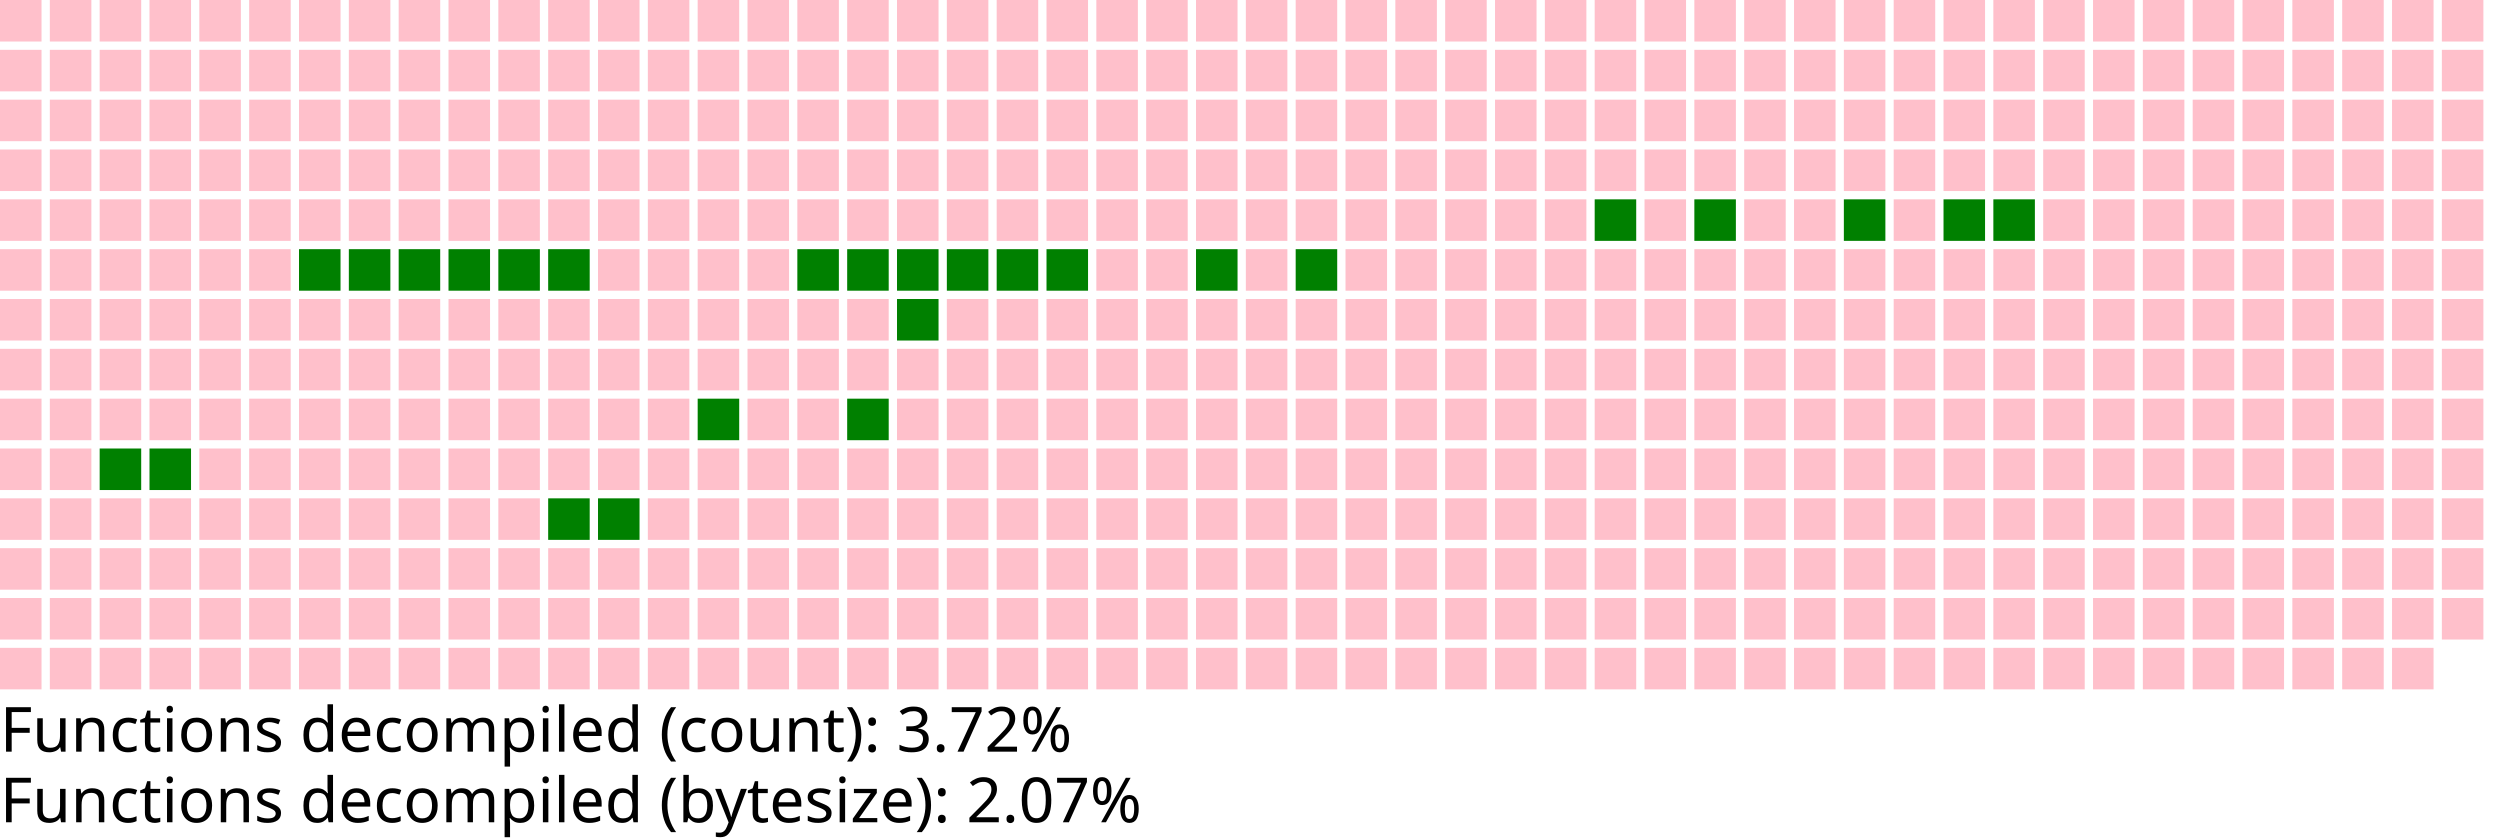
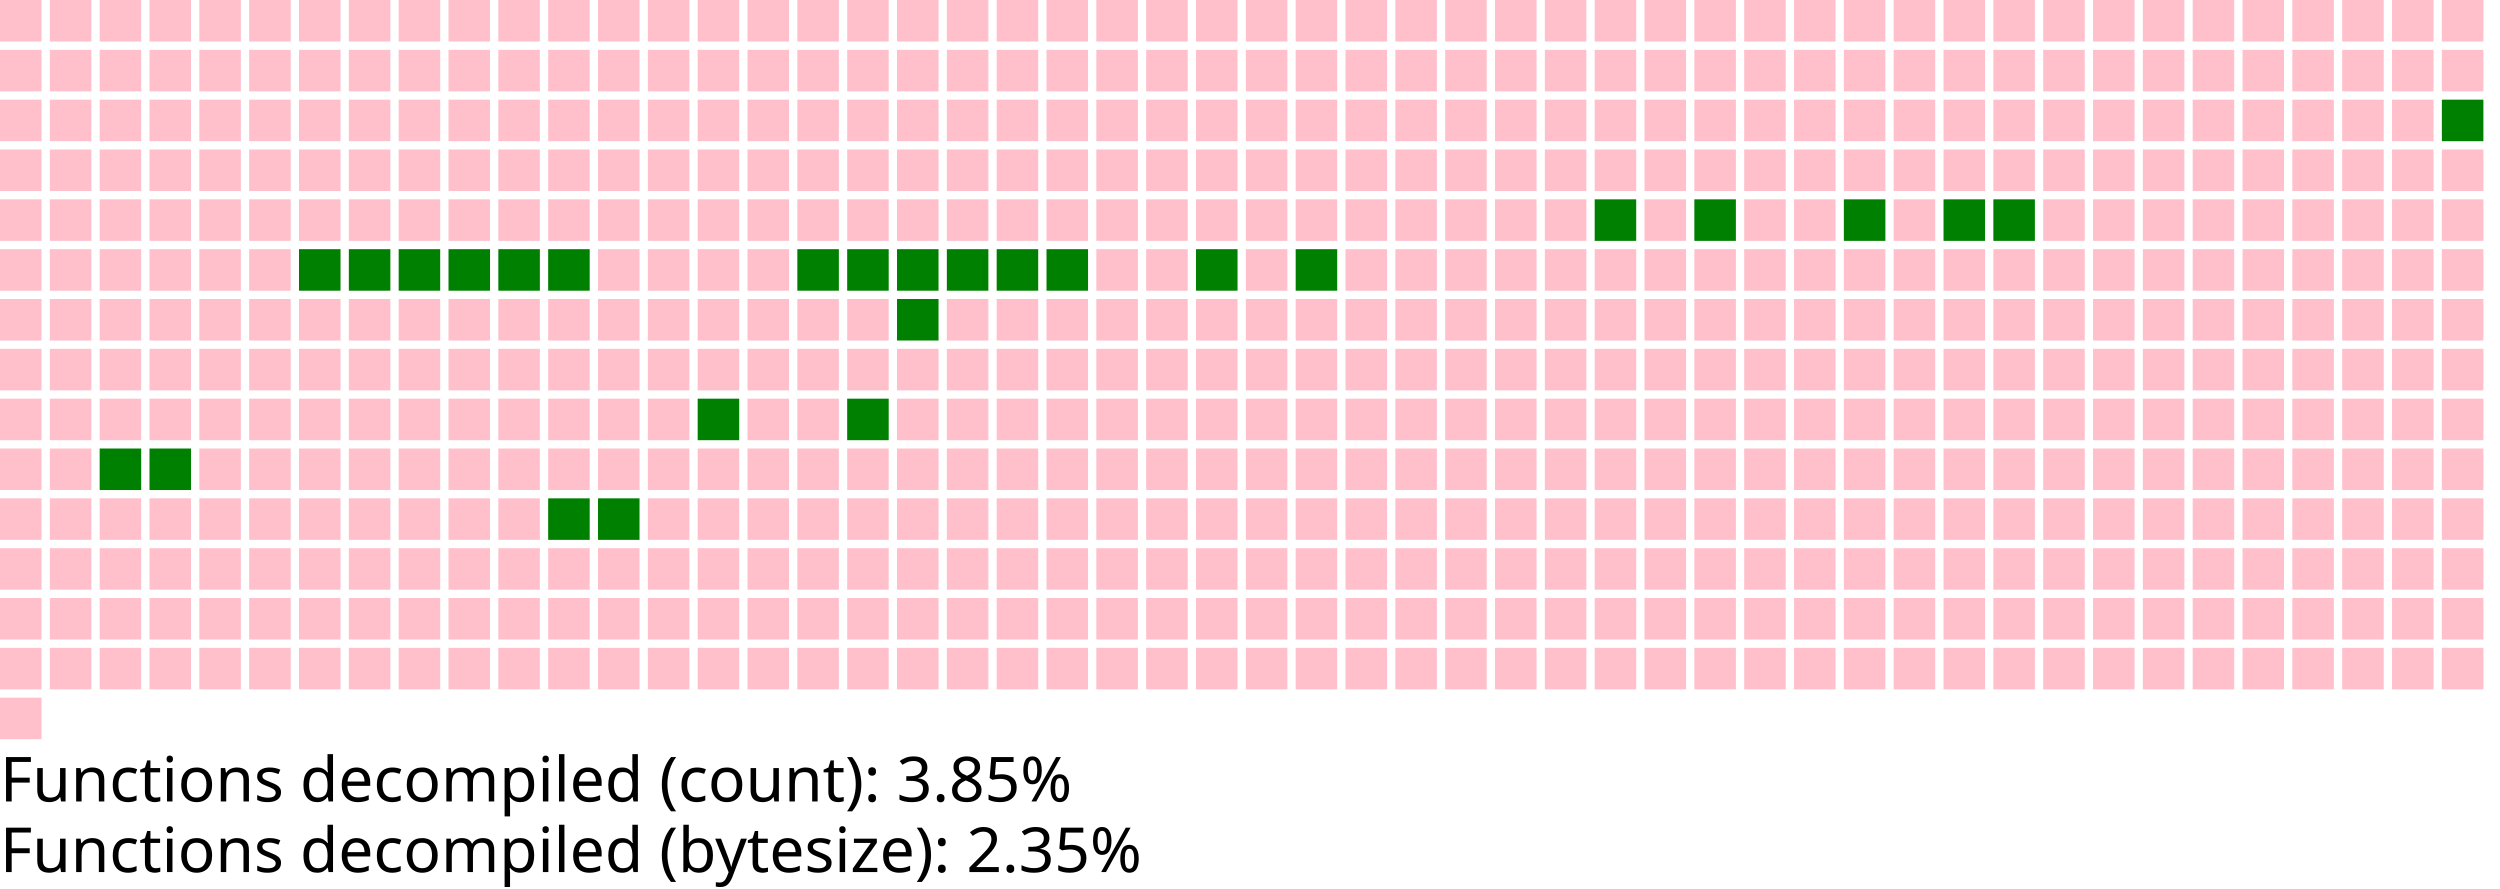
- <svg xmlns="http://www.w3.org/2000/svg" version="1.1" width="602" height="202">
+ <svg xmlns="http://www.w3.org/2000/svg" version="1.1" width="602" height="214">
  <rect width="10" height="10" x="0" y="0" fill="pink" />
  <rect width="10" height="10" x="12" y="0" fill="pink" />
  <rect width="10" height="10" x="24" y="0" fill="pink" />
  <rect width="10" height="10" x="36" y="0" fill="pink" />
  <rect width="10" height="10" x="48" y="0" fill="pink" />
  <rect width="10" height="10" x="60" y="0" fill="pink" />
  <rect width="10" height="10" x="72" y="0" fill="pink" />
  <rect width="10" height="10" x="84" y="0" fill="pink" />
  <rect width="10" height="10" x="96" y="0" fill="pink" />
  <rect width="10" height="10" x="108" y="0" fill="pink" />
  <rect width="10" height="10" x="120" y="0" fill="pink" />
  <rect width="10" height="10" x="132" y="0" fill="pink" />
  <rect width="10" height="10" x="144" y="0" fill="pink" />
  <rect width="10" height="10" x="156" y="0" fill="pink" />
  <rect width="10" height="10" x="168" y="0" fill="pink" />
  <rect width="10" height="10" x="180" y="0" fill="pink" />
  <rect width="10" height="10" x="192" y="0" fill="pink" />
  <rect width="10" height="10" x="204" y="0" fill="pink" />
  <rect width="10" height="10" x="216" y="0" fill="pink" />
  <rect width="10" height="10" x="228" y="0" fill="pink" />
  <rect width="10" height="10" x="240" y="0" fill="pink" />
  <rect width="10" height="10" x="252" y="0" fill="pink" />
  <rect width="10" height="10" x="264" y="0" fill="pink" />
  <rect width="10" height="10" x="276" y="0" fill="pink" />
  <rect width="10" height="10" x="288" y="0" fill="pink" />
  <rect width="10" height="10" x="300" y="0" fill="pink" />
  <rect width="10" height="10" x="312" y="0" fill="pink" />
  <rect width="10" height="10" x="324" y="0" fill="pink" />
  <rect width="10" height="10" x="336" y="0" fill="pink" />
  <rect width="10" height="10" x="348" y="0" fill="pink" />
  <rect width="10" height="10" x="360" y="0" fill="pink" />
  <rect width="10" height="10" x="372" y="0" fill="pink" />
  <rect width="10" height="10" x="384" y="0" fill="pink" />
  <rect width="10" height="10" x="396" y="0" fill="pink" />
  <rect width="10" height="10" x="408" y="0" fill="pink" />
  <rect width="10" height="10" x="420" y="0" fill="pink" />
  <rect width="10" height="10" x="432" y="0" fill="pink" />
  <rect width="10" height="10" x="444" y="0" fill="pink" />
  <rect width="10" height="10" x="456" y="0" fill="pink" />
  <rect width="10" height="10" x="468" y="0" fill="pink" />
  <rect width="10" height="10" x="480" y="0" fill="pink" />
  <rect width="10" height="10" x="492" y="0" fill="pink" />
  <rect width="10" height="10" x="504" y="0" fill="pink" />
  <rect width="10" height="10" x="516" y="0" fill="pink" />
  <rect width="10" height="10" x="528" y="0" fill="pink" />
  <rect width="10" height="10" x="540" y="0" fill="pink" />
  <rect width="10" height="10" x="552" y="0" fill="pink" />
  <rect width="10" height="10" x="564" y="0" fill="pink" />
  <rect width="10" height="10" x="576" y="0" fill="pink" />
  <rect width="10" height="10" x="588" y="0" fill="pink" />
  <rect width="10" height="10" x="0" y="12" fill="pink" />
  <rect width="10" height="10" x="12" y="12" fill="pink" />
  <rect width="10" height="10" x="24" y="12" fill="pink" />
  <rect width="10" height="10" x="36" y="12" fill="pink" />
  <rect width="10" height="10" x="48" y="12" fill="pink" />
  <rect width="10" height="10" x="60" y="12" fill="pink" />
  <rect width="10" height="10" x="72" y="12" fill="pink" />
  <rect width="10" height="10" x="84" y="12" fill="pink" />
  <rect width="10" height="10" x="96" y="12" fill="pink" />
  <rect width="10" height="10" x="108" y="12" fill="pink" />
  <rect width="10" height="10" x="120" y="12" fill="pink" />
  <rect width="10" height="10" x="132" y="12" fill="pink" />
  <rect width="10" height="10" x="144" y="12" fill="pink" />
  <rect width="10" height="10" x="156" y="12" fill="pink" />
  <rect width="10" height="10" x="168" y="12" fill="pink" />
  <rect width="10" height="10" x="180" y="12" fill="pink" />
  <rect width="10" height="10" x="192" y="12" fill="pink" />
  <rect width="10" height="10" x="204" y="12" fill="pink" />
  <rect width="10" height="10" x="216" y="12" fill="pink" />
  <rect width="10" height="10" x="228" y="12" fill="pink" />
  <rect width="10" height="10" x="240" y="12" fill="pink" />
  <rect width="10" height="10" x="252" y="12" fill="pink" />
  <rect width="10" height="10" x="264" y="12" fill="pink" />
  <rect width="10" height="10" x="276" y="12" fill="pink" />
  <rect width="10" height="10" x="288" y="12" fill="pink" />
  <rect width="10" height="10" x="300" y="12" fill="pink" />
  <rect width="10" height="10" x="312" y="12" fill="pink" />
  <rect width="10" height="10" x="324" y="12" fill="pink" />
  <rect width="10" height="10" x="336" y="12" fill="pink" />
  <rect width="10" height="10" x="348" y="12" fill="pink" />
  <rect width="10" height="10" x="360" y="12" fill="pink" />
  <rect width="10" height="10" x="372" y="12" fill="pink" />
  <rect width="10" height="10" x="384" y="12" fill="pink" />
  <rect width="10" height="10" x="396" y="12" fill="pink" />
  <rect width="10" height="10" x="408" y="12" fill="pink" />
  <rect width="10" height="10" x="420" y="12" fill="pink" />
  <rect width="10" height="10" x="432" y="12" fill="pink" />
  <rect width="10" height="10" x="444" y="12" fill="pink" />
  <rect width="10" height="10" x="456" y="12" fill="pink" />
  <rect width="10" height="10" x="468" y="12" fill="pink" />
  <rect width="10" height="10" x="480" y="12" fill="pink" />
  <rect width="10" height="10" x="492" y="12" fill="pink" />
  <rect width="10" height="10" x="504" y="12" fill="pink" />
  <rect width="10" height="10" x="516" y="12" fill="pink" />
  <rect width="10" height="10" x="528" y="12" fill="pink" />
  <rect width="10" height="10" x="540" y="12" fill="pink" />
  <rect width="10" height="10" x="552" y="12" fill="pink" />
  <rect width="10" height="10" x="564" y="12" fill="pink" />
  <rect width="10" height="10" x="576" y="12" fill="pink" />
  <rect width="10" height="10" x="588" y="12" fill="pink" />
  <rect width="10" height="10" x="0" y="24" fill="pink" />
  <rect width="10" height="10" x="12" y="24" fill="pink" />
  <rect width="10" height="10" x="24" y="24" fill="pink" />
  <rect width="10" height="10" x="36" y="24" fill="pink" />
  <rect width="10" height="10" x="48" y="24" fill="pink" />
  <rect width="10" height="10" x="60" y="24" fill="pink" />
  <rect width="10" height="10" x="72" y="24" fill="pink" />
  <rect width="10" height="10" x="84" y="24" fill="pink" />
  <rect width="10" height="10" x="96" y="24" fill="pink" />
  <rect width="10" height="10" x="108" y="24" fill="pink" />
  <rect width="10" height="10" x="120" y="24" fill="pink" />
  <rect width="10" height="10" x="132" y="24" fill="pink" />
  <rect width="10" height="10" x="144" y="24" fill="pink" />
  <rect width="10" height="10" x="156" y="24" fill="pink" />
  <rect width="10" height="10" x="168" y="24" fill="pink" />
  <rect width="10" height="10" x="180" y="24" fill="pink" />
  <rect width="10" height="10" x="192" y="24" fill="pink" />
  <rect width="10" height="10" x="204" y="24" fill="pink" />
  <rect width="10" height="10" x="216" y="24" fill="pink" />
  <rect width="10" height="10" x="228" y="24" fill="pink" />
  <rect width="10" height="10" x="240" y="24" fill="pink" />
  <rect width="10" height="10" x="252" y="24" fill="pink" />
  <rect width="10" height="10" x="264" y="24" fill="pink" />
  <rect width="10" height="10" x="276" y="24" fill="pink" />
  <rect width="10" height="10" x="288" y="24" fill="pink" />
  <rect width="10" height="10" x="300" y="24" fill="pink" />
  <rect width="10" height="10" x="312" y="24" fill="pink" />
  <rect width="10" height="10" x="324" y="24" fill="pink" />
  <rect width="10" height="10" x="336" y="24" fill="pink" />
  <rect width="10" height="10" x="348" y="24" fill="pink" />
  <rect width="10" height="10" x="360" y="24" fill="pink" />
  <rect width="10" height="10" x="372" y="24" fill="pink" />
  <rect width="10" height="10" x="384" y="24" fill="pink" />
  <rect width="10" height="10" x="396" y="24" fill="pink" />
  <rect width="10" height="10" x="408" y="24" fill="pink" />
  <rect width="10" height="10" x="420" y="24" fill="pink" />
  <rect width="10" height="10" x="432" y="24" fill="pink" />
  <rect width="10" height="10" x="444" y="24" fill="pink" />
  <rect width="10" height="10" x="456" y="24" fill="pink" />
  <rect width="10" height="10" x="468" y="24" fill="pink" />
  <rect width="10" height="10" x="480" y="24" fill="pink" />
  <rect width="10" height="10" x="492" y="24" fill="pink" />
  <rect width="10" height="10" x="504" y="24" fill="pink" />
  <rect width="10" height="10" x="516" y="24" fill="pink" />
  <rect width="10" height="10" x="528" y="24" fill="pink" />
  <rect width="10" height="10" x="540" y="24" fill="pink" />
  <rect width="10" height="10" x="552" y="24" fill="pink" />
  <rect width="10" height="10" x="564" y="24" fill="pink" />
  <rect width="10" height="10" x="576" y="24" fill="pink" />
-   <rect width="10" height="10" x="588" y="24" fill="pink" />
+   <rect width="10" height="10" x="588" y="24" fill="green" />
  <rect width="10" height="10" x="0" y="36" fill="pink" />
  <rect width="10" height="10" x="12" y="36" fill="pink" />
  <rect width="10" height="10" x="24" y="36" fill="pink" />
  <rect width="10" height="10" x="36" y="36" fill="pink" />
  <rect width="10" height="10" x="48" y="36" fill="pink" />
  <rect width="10" height="10" x="60" y="36" fill="pink" />
  <rect width="10" height="10" x="72" y="36" fill="pink" />
  <rect width="10" height="10" x="84" y="36" fill="pink" />
  <rect width="10" height="10" x="96" y="36" fill="pink" />
  <rect width="10" height="10" x="108" y="36" fill="pink" />
  <rect width="10" height="10" x="120" y="36" fill="pink" />
  <rect width="10" height="10" x="132" y="36" fill="pink" />
  <rect width="10" height="10" x="144" y="36" fill="pink" />
  <rect width="10" height="10" x="156" y="36" fill="pink" />
  <rect width="10" height="10" x="168" y="36" fill="pink" />
  <rect width="10" height="10" x="180" y="36" fill="pink" />
  <rect width="10" height="10" x="192" y="36" fill="pink" />
  <rect width="10" height="10" x="204" y="36" fill="pink" />
  <rect width="10" height="10" x="216" y="36" fill="pink" />
  <rect width="10" height="10" x="228" y="36" fill="pink" />
  <rect width="10" height="10" x="240" y="36" fill="pink" />
  <rect width="10" height="10" x="252" y="36" fill="pink" />
  <rect width="10" height="10" x="264" y="36" fill="pink" />
  <rect width="10" height="10" x="276" y="36" fill="pink" />
  <rect width="10" height="10" x="288" y="36" fill="pink" />
  <rect width="10" height="10" x="300" y="36" fill="pink" />
  <rect width="10" height="10" x="312" y="36" fill="pink" />
  <rect width="10" height="10" x="324" y="36" fill="pink" />
  <rect width="10" height="10" x="336" y="36" fill="pink" />
  <rect width="10" height="10" x="348" y="36" fill="pink" />
  <rect width="10" height="10" x="360" y="36" fill="pink" />
  <rect width="10" height="10" x="372" y="36" fill="pink" />
  <rect width="10" height="10" x="384" y="36" fill="pink" />
  <rect width="10" height="10" x="396" y="36" fill="pink" />
  <rect width="10" height="10" x="408" y="36" fill="pink" />
  <rect width="10" height="10" x="420" y="36" fill="pink" />
  <rect width="10" height="10" x="432" y="36" fill="pink" />
  <rect width="10" height="10" x="444" y="36" fill="pink" />
  <rect width="10" height="10" x="456" y="36" fill="pink" />
  <rect width="10" height="10" x="468" y="36" fill="pink" />
  <rect width="10" height="10" x="480" y="36" fill="pink" />
  <rect width="10" height="10" x="492" y="36" fill="pink" />
  <rect width="10" height="10" x="504" y="36" fill="pink" />
  <rect width="10" height="10" x="516" y="36" fill="pink" />
  <rect width="10" height="10" x="528" y="36" fill="pink" />
  <rect width="10" height="10" x="540" y="36" fill="pink" />
  <rect width="10" height="10" x="552" y="36" fill="pink" />
  <rect width="10" height="10" x="564" y="36" fill="pink" />
  <rect width="10" height="10" x="576" y="36" fill="pink" />
  <rect width="10" height="10" x="588" y="36" fill="pink" />
  <rect width="10" height="10" x="0" y="48" fill="pink" />
  <rect width="10" height="10" x="12" y="48" fill="pink" />
  <rect width="10" height="10" x="24" y="48" fill="pink" />
  <rect width="10" height="10" x="36" y="48" fill="pink" />
  <rect width="10" height="10" x="48" y="48" fill="pink" />
  <rect width="10" height="10" x="60" y="48" fill="pink" />
  <rect width="10" height="10" x="72" y="48" fill="pink" />
  <rect width="10" height="10" x="84" y="48" fill="pink" />
  <rect width="10" height="10" x="96" y="48" fill="pink" />
  <rect width="10" height="10" x="108" y="48" fill="pink" />
  <rect width="10" height="10" x="120" y="48" fill="pink" />
  <rect width="10" height="10" x="132" y="48" fill="pink" />
  <rect width="10" height="10" x="144" y="48" fill="pink" />
  <rect width="10" height="10" x="156" y="48" fill="pink" />
  <rect width="10" height="10" x="168" y="48" fill="pink" />
  <rect width="10" height="10" x="180" y="48" fill="pink" />
  <rect width="10" height="10" x="192" y="48" fill="pink" />
  <rect width="10" height="10" x="204" y="48" fill="pink" />
  <rect width="10" height="10" x="216" y="48" fill="pink" />
  <rect width="10" height="10" x="228" y="48" fill="pink" />
  <rect width="10" height="10" x="240" y="48" fill="pink" />
  <rect width="10" height="10" x="252" y="48" fill="pink" />
  <rect width="10" height="10" x="264" y="48" fill="pink" />
  <rect width="10" height="10" x="276" y="48" fill="pink" />
  <rect width="10" height="10" x="288" y="48" fill="pink" />
  <rect width="10" height="10" x="300" y="48" fill="pink" />
  <rect width="10" height="10" x="312" y="48" fill="pink" />
  <rect width="10" height="10" x="324" y="48" fill="pink" />
  <rect width="10" height="10" x="336" y="48" fill="pink" />
  <rect width="10" height="10" x="348" y="48" fill="pink" />
  <rect width="10" height="10" x="360" y="48" fill="pink" />
  <rect width="10" height="10" x="372" y="48" fill="pink" />
  <rect width="10" height="10" x="384" y="48" fill="green" />
  <rect width="10" height="10" x="396" y="48" fill="pink" />
  <rect width="10" height="10" x="408" y="48" fill="green" />
  <rect width="10" height="10" x="420" y="48" fill="pink" />
  <rect width="10" height="10" x="432" y="48" fill="pink" />
  <rect width="10" height="10" x="444" y="48" fill="green" />
  <rect width="10" height="10" x="456" y="48" fill="pink" />
  <rect width="10" height="10" x="468" y="48" fill="green" />
  <rect width="10" height="10" x="480" y="48" fill="green" />
  <rect width="10" height="10" x="492" y="48" fill="pink" />
  <rect width="10" height="10" x="504" y="48" fill="pink" />
  <rect width="10" height="10" x="516" y="48" fill="pink" />
  <rect width="10" height="10" x="528" y="48" fill="pink" />
  <rect width="10" height="10" x="540" y="48" fill="pink" />
  <rect width="10" height="10" x="552" y="48" fill="pink" />
  <rect width="10" height="10" x="564" y="48" fill="pink" />
  <rect width="10" height="10" x="576" y="48" fill="pink" />
  <rect width="10" height="10" x="588" y="48" fill="pink" />
  <rect width="10" height="10" x="0" y="60" fill="pink" />
  <rect width="10" height="10" x="12" y="60" fill="pink" />
  <rect width="10" height="10" x="24" y="60" fill="pink" />
  <rect width="10" height="10" x="36" y="60" fill="pink" />
  <rect width="10" height="10" x="48" y="60" fill="pink" />
  <rect width="10" height="10" x="60" y="60" fill="pink" />
  <rect width="10" height="10" x="72" y="60" fill="green" />
  <rect width="10" height="10" x="84" y="60" fill="green" />
  <rect width="10" height="10" x="96" y="60" fill="green" />
  <rect width="10" height="10" x="108" y="60" fill="green" />
  <rect width="10" height="10" x="120" y="60" fill="green" />
  <rect width="10" height="10" x="132" y="60" fill="green" />
  <rect width="10" height="10" x="144" y="60" fill="pink" />
  <rect width="10" height="10" x="156" y="60" fill="pink" />
  <rect width="10" height="10" x="168" y="60" fill="pink" />
  <rect width="10" height="10" x="180" y="60" fill="pink" />
  <rect width="10" height="10" x="192" y="60" fill="green" />
  <rect width="10" height="10" x="204" y="60" fill="green" />
  <rect width="10" height="10" x="216" y="60" fill="green" />
  <rect width="10" height="10" x="228" y="60" fill="green" />
  <rect width="10" height="10" x="240" y="60" fill="green" />
  <rect width="10" height="10" x="252" y="60" fill="green" />
  <rect width="10" height="10" x="264" y="60" fill="pink" />
  <rect width="10" height="10" x="276" y="60" fill="pink" />
  <rect width="10" height="10" x="288" y="60" fill="green" />
  <rect width="10" height="10" x="300" y="60" fill="pink" />
  <rect width="10" height="10" x="312" y="60" fill="green" />
  <rect width="10" height="10" x="324" y="60" fill="pink" />
  <rect width="10" height="10" x="336" y="60" fill="pink" />
  <rect width="10" height="10" x="348" y="60" fill="pink" />
  <rect width="10" height="10" x="360" y="60" fill="pink" />
  <rect width="10" height="10" x="372" y="60" fill="pink" />
  <rect width="10" height="10" x="384" y="60" fill="pink" />
  <rect width="10" height="10" x="396" y="60" fill="pink" />
  <rect width="10" height="10" x="408" y="60" fill="pink" />
  <rect width="10" height="10" x="420" y="60" fill="pink" />
  <rect width="10" height="10" x="432" y="60" fill="pink" />
  <rect width="10" height="10" x="444" y="60" fill="pink" />
  <rect width="10" height="10" x="456" y="60" fill="pink" />
  <rect width="10" height="10" x="468" y="60" fill="pink" />
  <rect width="10" height="10" x="480" y="60" fill="pink" />
  <rect width="10" height="10" x="492" y="60" fill="pink" />
  <rect width="10" height="10" x="504" y="60" fill="pink" />
  <rect width="10" height="10" x="516" y="60" fill="pink" />
  <rect width="10" height="10" x="528" y="60" fill="pink" />
  <rect width="10" height="10" x="540" y="60" fill="pink" />
  <rect width="10" height="10" x="552" y="60" fill="pink" />
  <rect width="10" height="10" x="564" y="60" fill="pink" />
  <rect width="10" height="10" x="576" y="60" fill="pink" />
  <rect width="10" height="10" x="588" y="60" fill="pink" />
  <rect width="10" height="10" x="0" y="72" fill="pink" />
  <rect width="10" height="10" x="12" y="72" fill="pink" />
  <rect width="10" height="10" x="24" y="72" fill="pink" />
  <rect width="10" height="10" x="36" y="72" fill="pink" />
  <rect width="10" height="10" x="48" y="72" fill="pink" />
  <rect width="10" height="10" x="60" y="72" fill="pink" />
  <rect width="10" height="10" x="72" y="72" fill="pink" />
  <rect width="10" height="10" x="84" y="72" fill="pink" />
  <rect width="10" height="10" x="96" y="72" fill="pink" />
  <rect width="10" height="10" x="108" y="72" fill="pink" />
  <rect width="10" height="10" x="120" y="72" fill="pink" />
  <rect width="10" height="10" x="132" y="72" fill="pink" />
  <rect width="10" height="10" x="144" y="72" fill="pink" />
  <rect width="10" height="10" x="156" y="72" fill="pink" />
  <rect width="10" height="10" x="168" y="72" fill="pink" />
  <rect width="10" height="10" x="180" y="72" fill="pink" />
  <rect width="10" height="10" x="192" y="72" fill="pink" />
  <rect width="10" height="10" x="204" y="72" fill="pink" />
  <rect width="10" height="10" x="216" y="72" fill="green" />
  <rect width="10" height="10" x="228" y="72" fill="pink" />
  <rect width="10" height="10" x="240" y="72" fill="pink" />
  <rect width="10" height="10" x="252" y="72" fill="pink" />
  <rect width="10" height="10" x="264" y="72" fill="pink" />
  <rect width="10" height="10" x="276" y="72" fill="pink" />
  <rect width="10" height="10" x="288" y="72" fill="pink" />
  <rect width="10" height="10" x="300" y="72" fill="pink" />
  <rect width="10" height="10" x="312" y="72" fill="pink" />
  <rect width="10" height="10" x="324" y="72" fill="pink" />
  <rect width="10" height="10" x="336" y="72" fill="pink" />
  <rect width="10" height="10" x="348" y="72" fill="pink" />
  <rect width="10" height="10" x="360" y="72" fill="pink" />
  <rect width="10" height="10" x="372" y="72" fill="pink" />
  <rect width="10" height="10" x="384" y="72" fill="pink" />
  <rect width="10" height="10" x="396" y="72" fill="pink" />
  <rect width="10" height="10" x="408" y="72" fill="pink" />
  <rect width="10" height="10" x="420" y="72" fill="pink" />
  <rect width="10" height="10" x="432" y="72" fill="pink" />
  <rect width="10" height="10" x="444" y="72" fill="pink" />
  <rect width="10" height="10" x="456" y="72" fill="pink" />
  <rect width="10" height="10" x="468" y="72" fill="pink" />
  <rect width="10" height="10" x="480" y="72" fill="pink" />
  <rect width="10" height="10" x="492" y="72" fill="pink" />
  <rect width="10" height="10" x="504" y="72" fill="pink" />
  <rect width="10" height="10" x="516" y="72" fill="pink" />
  <rect width="10" height="10" x="528" y="72" fill="pink" />
  <rect width="10" height="10" x="540" y="72" fill="pink" />
  <rect width="10" height="10" x="552" y="72" fill="pink" />
  <rect width="10" height="10" x="564" y="72" fill="pink" />
  <rect width="10" height="10" x="576" y="72" fill="pink" />
  <rect width="10" height="10" x="588" y="72" fill="pink" />
  <rect width="10" height="10" x="0" y="84" fill="pink" />
  <rect width="10" height="10" x="12" y="84" fill="pink" />
  <rect width="10" height="10" x="24" y="84" fill="pink" />
  <rect width="10" height="10" x="36" y="84" fill="pink" />
  <rect width="10" height="10" x="48" y="84" fill="pink" />
  <rect width="10" height="10" x="60" y="84" fill="pink" />
  <rect width="10" height="10" x="72" y="84" fill="pink" />
  <rect width="10" height="10" x="84" y="84" fill="pink" />
  <rect width="10" height="10" x="96" y="84" fill="pink" />
  <rect width="10" height="10" x="108" y="84" fill="pink" />
  <rect width="10" height="10" x="120" y="84" fill="pink" />
  <rect width="10" height="10" x="132" y="84" fill="pink" />
  <rect width="10" height="10" x="144" y="84" fill="pink" />
  <rect width="10" height="10" x="156" y="84" fill="pink" />
  <rect width="10" height="10" x="168" y="84" fill="pink" />
  <rect width="10" height="10" x="180" y="84" fill="pink" />
  <rect width="10" height="10" x="192" y="84" fill="pink" />
  <rect width="10" height="10" x="204" y="84" fill="pink" />
  <rect width="10" height="10" x="216" y="84" fill="pink" />
  <rect width="10" height="10" x="228" y="84" fill="pink" />
  <rect width="10" height="10" x="240" y="84" fill="pink" />
  <rect width="10" height="10" x="252" y="84" fill="pink" />
  <rect width="10" height="10" x="264" y="84" fill="pink" />
  <rect width="10" height="10" x="276" y="84" fill="pink" />
  <rect width="10" height="10" x="288" y="84" fill="pink" />
  <rect width="10" height="10" x="300" y="84" fill="pink" />
  <rect width="10" height="10" x="312" y="84" fill="pink" />
  <rect width="10" height="10" x="324" y="84" fill="pink" />
  <rect width="10" height="10" x="336" y="84" fill="pink" />
  <rect width="10" height="10" x="348" y="84" fill="pink" />
  <rect width="10" height="10" x="360" y="84" fill="pink" />
  <rect width="10" height="10" x="372" y="84" fill="pink" />
  <rect width="10" height="10" x="384" y="84" fill="pink" />
  <rect width="10" height="10" x="396" y="84" fill="pink" />
  <rect width="10" height="10" x="408" y="84" fill="pink" />
  <rect width="10" height="10" x="420" y="84" fill="pink" />
  <rect width="10" height="10" x="432" y="84" fill="pink" />
  <rect width="10" height="10" x="444" y="84" fill="pink" />
  <rect width="10" height="10" x="456" y="84" fill="pink" />
  <rect width="10" height="10" x="468" y="84" fill="pink" />
  <rect width="10" height="10" x="480" y="84" fill="pink" />
  <rect width="10" height="10" x="492" y="84" fill="pink" />
  <rect width="10" height="10" x="504" y="84" fill="pink" />
  <rect width="10" height="10" x="516" y="84" fill="pink" />
  <rect width="10" height="10" x="528" y="84" fill="pink" />
  <rect width="10" height="10" x="540" y="84" fill="pink" />
  <rect width="10" height="10" x="552" y="84" fill="pink" />
  <rect width="10" height="10" x="564" y="84" fill="pink" />
  <rect width="10" height="10" x="576" y="84" fill="pink" />
  <rect width="10" height="10" x="588" y="84" fill="pink" />
  <rect width="10" height="10" x="0" y="96" fill="pink" />
  <rect width="10" height="10" x="12" y="96" fill="pink" />
  <rect width="10" height="10" x="24" y="96" fill="pink" />
  <rect width="10" height="10" x="36" y="96" fill="pink" />
  <rect width="10" height="10" x="48" y="96" fill="pink" />
  <rect width="10" height="10" x="60" y="96" fill="pink" />
  <rect width="10" height="10" x="72" y="96" fill="pink" />
  <rect width="10" height="10" x="84" y="96" fill="pink" />
  <rect width="10" height="10" x="96" y="96" fill="pink" />
  <rect width="10" height="10" x="108" y="96" fill="pink" />
  <rect width="10" height="10" x="120" y="96" fill="pink" />
  <rect width="10" height="10" x="132" y="96" fill="pink" />
  <rect width="10" height="10" x="144" y="96" fill="pink" />
  <rect width="10" height="10" x="156" y="96" fill="pink" />
  <rect width="10" height="10" x="168" y="96" fill="green" />
  <rect width="10" height="10" x="180" y="96" fill="pink" />
  <rect width="10" height="10" x="192" y="96" fill="pink" />
  <rect width="10" height="10" x="204" y="96" fill="green" />
  <rect width="10" height="10" x="216" y="96" fill="pink" />
  <rect width="10" height="10" x="228" y="96" fill="pink" />
  <rect width="10" height="10" x="240" y="96" fill="pink" />
  <rect width="10" height="10" x="252" y="96" fill="pink" />
  <rect width="10" height="10" x="264" y="96" fill="pink" />
  <rect width="10" height="10" x="276" y="96" fill="pink" />
  <rect width="10" height="10" x="288" y="96" fill="pink" />
  <rect width="10" height="10" x="300" y="96" fill="pink" />
  <rect width="10" height="10" x="312" y="96" fill="pink" />
  <rect width="10" height="10" x="324" y="96" fill="pink" />
  <rect width="10" height="10" x="336" y="96" fill="pink" />
  <rect width="10" height="10" x="348" y="96" fill="pink" />
  <rect width="10" height="10" x="360" y="96" fill="pink" />
  <rect width="10" height="10" x="372" y="96" fill="pink" />
  <rect width="10" height="10" x="384" y="96" fill="pink" />
  <rect width="10" height="10" x="396" y="96" fill="pink" />
  <rect width="10" height="10" x="408" y="96" fill="pink" />
  <rect width="10" height="10" x="420" y="96" fill="pink" />
  <rect width="10" height="10" x="432" y="96" fill="pink" />
  <rect width="10" height="10" x="444" y="96" fill="pink" />
  <rect width="10" height="10" x="456" y="96" fill="pink" />
  <rect width="10" height="10" x="468" y="96" fill="pink" />
  <rect width="10" height="10" x="480" y="96" fill="pink" />
  <rect width="10" height="10" x="492" y="96" fill="pink" />
  <rect width="10" height="10" x="504" y="96" fill="pink" />
  <rect width="10" height="10" x="516" y="96" fill="pink" />
  <rect width="10" height="10" x="528" y="96" fill="pink" />
  <rect width="10" height="10" x="540" y="96" fill="pink" />
  <rect width="10" height="10" x="552" y="96" fill="pink" />
  <rect width="10" height="10" x="564" y="96" fill="pink" />
  <rect width="10" height="10" x="576" y="96" fill="pink" />
  <rect width="10" height="10" x="588" y="96" fill="pink" />
  <rect width="10" height="10" x="0" y="108" fill="pink" />
  <rect width="10" height="10" x="12" y="108" fill="pink" />
  <rect width="10" height="10" x="24" y="108" fill="green" />
  <rect width="10" height="10" x="36" y="108" fill="green" />
  <rect width="10" height="10" x="48" y="108" fill="pink" />
  <rect width="10" height="10" x="60" y="108" fill="pink" />
  <rect width="10" height="10" x="72" y="108" fill="pink" />
  <rect width="10" height="10" x="84" y="108" fill="pink" />
  <rect width="10" height="10" x="96" y="108" fill="pink" />
  <rect width="10" height="10" x="108" y="108" fill="pink" />
  <rect width="10" height="10" x="120" y="108" fill="pink" />
  <rect width="10" height="10" x="132" y="108" fill="pink" />
  <rect width="10" height="10" x="144" y="108" fill="pink" />
  <rect width="10" height="10" x="156" y="108" fill="pink" />
  <rect width="10" height="10" x="168" y="108" fill="pink" />
  <rect width="10" height="10" x="180" y="108" fill="pink" />
  <rect width="10" height="10" x="192" y="108" fill="pink" />
  <rect width="10" height="10" x="204" y="108" fill="pink" />
  <rect width="10" height="10" x="216" y="108" fill="pink" />
  <rect width="10" height="10" x="228" y="108" fill="pink" />
  <rect width="10" height="10" x="240" y="108" fill="pink" />
  <rect width="10" height="10" x="252" y="108" fill="pink" />
  <rect width="10" height="10" x="264" y="108" fill="pink" />
  <rect width="10" height="10" x="276" y="108" fill="pink" />
  <rect width="10" height="10" x="288" y="108" fill="pink" />
  <rect width="10" height="10" x="300" y="108" fill="pink" />
  <rect width="10" height="10" x="312" y="108" fill="pink" />
  <rect width="10" height="10" x="324" y="108" fill="pink" />
  <rect width="10" height="10" x="336" y="108" fill="pink" />
  <rect width="10" height="10" x="348" y="108" fill="pink" />
  <rect width="10" height="10" x="360" y="108" fill="pink" />
  <rect width="10" height="10" x="372" y="108" fill="pink" />
  <rect width="10" height="10" x="384" y="108" fill="pink" />
  <rect width="10" height="10" x="396" y="108" fill="pink" />
  <rect width="10" height="10" x="408" y="108" fill="pink" />
  <rect width="10" height="10" x="420" y="108" fill="pink" />
  <rect width="10" height="10" x="432" y="108" fill="pink" />
  <rect width="10" height="10" x="444" y="108" fill="pink" />
  <rect width="10" height="10" x="456" y="108" fill="pink" />
  <rect width="10" height="10" x="468" y="108" fill="pink" />
  <rect width="10" height="10" x="480" y="108" fill="pink" />
  <rect width="10" height="10" x="492" y="108" fill="pink" />
  <rect width="10" height="10" x="504" y="108" fill="pink" />
  <rect width="10" height="10" x="516" y="108" fill="pink" />
  <rect width="10" height="10" x="528" y="108" fill="pink" />
  <rect width="10" height="10" x="540" y="108" fill="pink" />
  <rect width="10" height="10" x="552" y="108" fill="pink" />
  <rect width="10" height="10" x="564" y="108" fill="pink" />
  <rect width="10" height="10" x="576" y="108" fill="pink" />
  <rect width="10" height="10" x="588" y="108" fill="pink" />
  <rect width="10" height="10" x="0" y="120" fill="pink" />
  <rect width="10" height="10" x="12" y="120" fill="pink" />
  <rect width="10" height="10" x="24" y="120" fill="pink" />
  <rect width="10" height="10" x="36" y="120" fill="pink" />
  <rect width="10" height="10" x="48" y="120" fill="pink" />
  <rect width="10" height="10" x="60" y="120" fill="pink" />
  <rect width="10" height="10" x="72" y="120" fill="pink" />
  <rect width="10" height="10" x="84" y="120" fill="pink" />
  <rect width="10" height="10" x="96" y="120" fill="pink" />
  <rect width="10" height="10" x="108" y="120" fill="pink" />
  <rect width="10" height="10" x="120" y="120" fill="pink" />
  <rect width="10" height="10" x="132" y="120" fill="green" />
  <rect width="10" height="10" x="144" y="120" fill="green" />
  <rect width="10" height="10" x="156" y="120" fill="pink" />
  <rect width="10" height="10" x="168" y="120" fill="pink" />
  <rect width="10" height="10" x="180" y="120" fill="pink" />
  <rect width="10" height="10" x="192" y="120" fill="pink" />
  <rect width="10" height="10" x="204" y="120" fill="pink" />
  <rect width="10" height="10" x="216" y="120" fill="pink" />
  <rect width="10" height="10" x="228" y="120" fill="pink" />
  <rect width="10" height="10" x="240" y="120" fill="pink" />
  <rect width="10" height="10" x="252" y="120" fill="pink" />
  <rect width="10" height="10" x="264" y="120" fill="pink" />
  <rect width="10" height="10" x="276" y="120" fill="pink" />
  <rect width="10" height="10" x="288" y="120" fill="pink" />
  <rect width="10" height="10" x="300" y="120" fill="pink" />
  <rect width="10" height="10" x="312" y="120" fill="pink" />
  <rect width="10" height="10" x="324" y="120" fill="pink" />
  <rect width="10" height="10" x="336" y="120" fill="pink" />
  <rect width="10" height="10" x="348" y="120" fill="pink" />
  <rect width="10" height="10" x="360" y="120" fill="pink" />
  <rect width="10" height="10" x="372" y="120" fill="pink" />
  <rect width="10" height="10" x="384" y="120" fill="pink" />
  <rect width="10" height="10" x="396" y="120" fill="pink" />
  <rect width="10" height="10" x="408" y="120" fill="pink" />
  <rect width="10" height="10" x="420" y="120" fill="pink" />
  <rect width="10" height="10" x="432" y="120" fill="pink" />
  <rect width="10" height="10" x="444" y="120" fill="pink" />
  <rect width="10" height="10" x="456" y="120" fill="pink" />
  <rect width="10" height="10" x="468" y="120" fill="pink" />
  <rect width="10" height="10" x="480" y="120" fill="pink" />
  <rect width="10" height="10" x="492" y="120" fill="pink" />
  <rect width="10" height="10" x="504" y="120" fill="pink" />
  <rect width="10" height="10" x="516" y="120" fill="pink" />
  <rect width="10" height="10" x="528" y="120" fill="pink" />
  <rect width="10" height="10" x="540" y="120" fill="pink" />
  <rect width="10" height="10" x="552" y="120" fill="pink" />
  <rect width="10" height="10" x="564" y="120" fill="pink" />
  <rect width="10" height="10" x="576" y="120" fill="pink" />
  <rect width="10" height="10" x="588" y="120" fill="pink" />
  <rect width="10" height="10" x="0" y="132" fill="pink" />
  <rect width="10" height="10" x="12" y="132" fill="pink" />
  <rect width="10" height="10" x="24" y="132" fill="pink" />
  <rect width="10" height="10" x="36" y="132" fill="pink" />
  <rect width="10" height="10" x="48" y="132" fill="pink" />
  <rect width="10" height="10" x="60" y="132" fill="pink" />
  <rect width="10" height="10" x="72" y="132" fill="pink" />
  <rect width="10" height="10" x="84" y="132" fill="pink" />
  <rect width="10" height="10" x="96" y="132" fill="pink" />
  <rect width="10" height="10" x="108" y="132" fill="pink" />
  <rect width="10" height="10" x="120" y="132" fill="pink" />
  <rect width="10" height="10" x="132" y="132" fill="pink" />
  <rect width="10" height="10" x="144" y="132" fill="pink" />
  <rect width="10" height="10" x="156" y="132" fill="pink" />
  <rect width="10" height="10" x="168" y="132" fill="pink" />
  <rect width="10" height="10" x="180" y="132" fill="pink" />
  <rect width="10" height="10" x="192" y="132" fill="pink" />
  <rect width="10" height="10" x="204" y="132" fill="pink" />
  <rect width="10" height="10" x="216" y="132" fill="pink" />
  <rect width="10" height="10" x="228" y="132" fill="pink" />
  <rect width="10" height="10" x="240" y="132" fill="pink" />
  <rect width="10" height="10" x="252" y="132" fill="pink" />
  <rect width="10" height="10" x="264" y="132" fill="pink" />
  <rect width="10" height="10" x="276" y="132" fill="pink" />
  <rect width="10" height="10" x="288" y="132" fill="pink" />
  <rect width="10" height="10" x="300" y="132" fill="pink" />
  <rect width="10" height="10" x="312" y="132" fill="pink" />
  <rect width="10" height="10" x="324" y="132" fill="pink" />
  <rect width="10" height="10" x="336" y="132" fill="pink" />
  <rect width="10" height="10" x="348" y="132" fill="pink" />
  <rect width="10" height="10" x="360" y="132" fill="pink" />
  <rect width="10" height="10" x="372" y="132" fill="pink" />
  <rect width="10" height="10" x="384" y="132" fill="pink" />
  <rect width="10" height="10" x="396" y="132" fill="pink" />
  <rect width="10" height="10" x="408" y="132" fill="pink" />
  <rect width="10" height="10" x="420" y="132" fill="pink" />
  <rect width="10" height="10" x="432" y="132" fill="pink" />
  <rect width="10" height="10" x="444" y="132" fill="pink" />
  <rect width="10" height="10" x="456" y="132" fill="pink" />
  <rect width="10" height="10" x="468" y="132" fill="pink" />
  <rect width="10" height="10" x="480" y="132" fill="pink" />
  <rect width="10" height="10" x="492" y="132" fill="pink" />
  <rect width="10" height="10" x="504" y="132" fill="pink" />
  <rect width="10" height="10" x="516" y="132" fill="pink" />
  <rect width="10" height="10" x="528" y="132" fill="pink" />
  <rect width="10" height="10" x="540" y="132" fill="pink" />
  <rect width="10" height="10" x="552" y="132" fill="pink" />
  <rect width="10" height="10" x="564" y="132" fill="pink" />
  <rect width="10" height="10" x="576" y="132" fill="pink" />
  <rect width="10" height="10" x="588" y="132" fill="pink" />
  <rect width="10" height="10" x="0" y="144" fill="pink" />
  <rect width="10" height="10" x="12" y="144" fill="pink" />
  <rect width="10" height="10" x="24" y="144" fill="pink" />
  <rect width="10" height="10" x="36" y="144" fill="pink" />
  <rect width="10" height="10" x="48" y="144" fill="pink" />
  <rect width="10" height="10" x="60" y="144" fill="pink" />
  <rect width="10" height="10" x="72" y="144" fill="pink" />
  <rect width="10" height="10" x="84" y="144" fill="pink" />
  <rect width="10" height="10" x="96" y="144" fill="pink" />
  <rect width="10" height="10" x="108" y="144" fill="pink" />
  <rect width="10" height="10" x="120" y="144" fill="pink" />
  <rect width="10" height="10" x="132" y="144" fill="pink" />
  <rect width="10" height="10" x="144" y="144" fill="pink" />
  <rect width="10" height="10" x="156" y="144" fill="pink" />
  <rect width="10" height="10" x="168" y="144" fill="pink" />
  <rect width="10" height="10" x="180" y="144" fill="pink" />
  <rect width="10" height="10" x="192" y="144" fill="pink" />
  <rect width="10" height="10" x="204" y="144" fill="pink" />
  <rect width="10" height="10" x="216" y="144" fill="pink" />
  <rect width="10" height="10" x="228" y="144" fill="pink" />
  <rect width="10" height="10" x="240" y="144" fill="pink" />
  <rect width="10" height="10" x="252" y="144" fill="pink" />
  <rect width="10" height="10" x="264" y="144" fill="pink" />
  <rect width="10" height="10" x="276" y="144" fill="pink" />
  <rect width="10" height="10" x="288" y="144" fill="pink" />
  <rect width="10" height="10" x="300" y="144" fill="pink" />
  <rect width="10" height="10" x="312" y="144" fill="pink" />
  <rect width="10" height="10" x="324" y="144" fill="pink" />
  <rect width="10" height="10" x="336" y="144" fill="pink" />
  <rect width="10" height="10" x="348" y="144" fill="pink" />
  <rect width="10" height="10" x="360" y="144" fill="pink" />
  <rect width="10" height="10" x="372" y="144" fill="pink" />
  <rect width="10" height="10" x="384" y="144" fill="pink" />
  <rect width="10" height="10" x="396" y="144" fill="pink" />
  <rect width="10" height="10" x="408" y="144" fill="pink" />
  <rect width="10" height="10" x="420" y="144" fill="pink" />
  <rect width="10" height="10" x="432" y="144" fill="pink" />
  <rect width="10" height="10" x="444" y="144" fill="pink" />
  <rect width="10" height="10" x="456" y="144" fill="pink" />
  <rect width="10" height="10" x="468" y="144" fill="pink" />
  <rect width="10" height="10" x="480" y="144" fill="pink" />
  <rect width="10" height="10" x="492" y="144" fill="pink" />
  <rect width="10" height="10" x="504" y="144" fill="pink" />
  <rect width="10" height="10" x="516" y="144" fill="pink" />
  <rect width="10" height="10" x="528" y="144" fill="pink" />
  <rect width="10" height="10" x="540" y="144" fill="pink" />
  <rect width="10" height="10" x="552" y="144" fill="pink" />
  <rect width="10" height="10" x="564" y="144" fill="pink" />
  <rect width="10" height="10" x="576" y="144" fill="pink" />
  <rect width="10" height="10" x="588" y="144" fill="pink" />
  <rect width="10" height="10" x="0" y="156" fill="pink" />
  <rect width="10" height="10" x="12" y="156" fill="pink" />
  <rect width="10" height="10" x="24" y="156" fill="pink" />
  <rect width="10" height="10" x="36" y="156" fill="pink" />
  <rect width="10" height="10" x="48" y="156" fill="pink" />
  <rect width="10" height="10" x="60" y="156" fill="pink" />
  <rect width="10" height="10" x="72" y="156" fill="pink" />
  <rect width="10" height="10" x="84" y="156" fill="pink" />
  <rect width="10" height="10" x="96" y="156" fill="pink" />
  <rect width="10" height="10" x="108" y="156" fill="pink" />
  <rect width="10" height="10" x="120" y="156" fill="pink" />
  <rect width="10" height="10" x="132" y="156" fill="pink" />
  <rect width="10" height="10" x="144" y="156" fill="pink" />
  <rect width="10" height="10" x="156" y="156" fill="pink" />
  <rect width="10" height="10" x="168" y="156" fill="pink" />
  <rect width="10" height="10" x="180" y="156" fill="pink" />
  <rect width="10" height="10" x="192" y="156" fill="pink" />
  <rect width="10" height="10" x="204" y="156" fill="pink" />
  <rect width="10" height="10" x="216" y="156" fill="pink" />
  <rect width="10" height="10" x="228" y="156" fill="pink" />
  <rect width="10" height="10" x="240" y="156" fill="pink" />
  <rect width="10" height="10" x="252" y="156" fill="pink" />
  <rect width="10" height="10" x="264" y="156" fill="pink" />
  <rect width="10" height="10" x="276" y="156" fill="pink" />
  <rect width="10" height="10" x="288" y="156" fill="pink" />
  <rect width="10" height="10" x="300" y="156" fill="pink" />
  <rect width="10" height="10" x="312" y="156" fill="pink" />
  <rect width="10" height="10" x="324" y="156" fill="pink" />
  <rect width="10" height="10" x="336" y="156" fill="pink" />
  <rect width="10" height="10" x="348" y="156" fill="pink" />
  <rect width="10" height="10" x="360" y="156" fill="pink" />
  <rect width="10" height="10" x="372" y="156" fill="pink" />
  <rect width="10" height="10" x="384" y="156" fill="pink" />
  <rect width="10" height="10" x="396" y="156" fill="pink" />
  <rect width="10" height="10" x="408" y="156" fill="pink" />
  <rect width="10" height="10" x="420" y="156" fill="pink" />
  <rect width="10" height="10" x="432" y="156" fill="pink" />
  <rect width="10" height="10" x="444" y="156" fill="pink" />
  <rect width="10" height="10" x="456" y="156" fill="pink" />
  <rect width="10" height="10" x="468" y="156" fill="pink" />
  <rect width="10" height="10" x="480" y="156" fill="pink" />
  <rect width="10" height="10" x="492" y="156" fill="pink" />
  <rect width="10" height="10" x="504" y="156" fill="pink" />
  <rect width="10" height="10" x="516" y="156" fill="pink" />
  <rect width="10" height="10" x="528" y="156" fill="pink" />
  <rect width="10" height="10" x="540" y="156" fill="pink" />
  <rect width="10" height="10" x="552" y="156" fill="pink" />
  <rect width="10" height="10" x="564" y="156" fill="pink" />
  <rect width="10" height="10" x="576" y="156" fill="pink" />
-   <text x="0" y="181" style="font-family: sans-serif; font-size: 15px">Functions decompiled (count): 3.72%</text>
-   <text x="0" y="198" style="font-family: sans-serif; font-size: 15px">Functions decompiled (bytesize): 2.07%</text>
+   <rect width="10" height="10" x="588" y="156" fill="pink" />
+   <rect width="10" height="10" x="0" y="168" fill="pink" />
+   <text x="0" y="193" style="font-family: sans-serif; font-size: 15px">Functions decompiled (count): 3.85%</text>
+   <text x="0" y="210" style="font-family: sans-serif; font-size: 15px">Functions decompiled (bytesize): 2.35%</text>
</svg>
